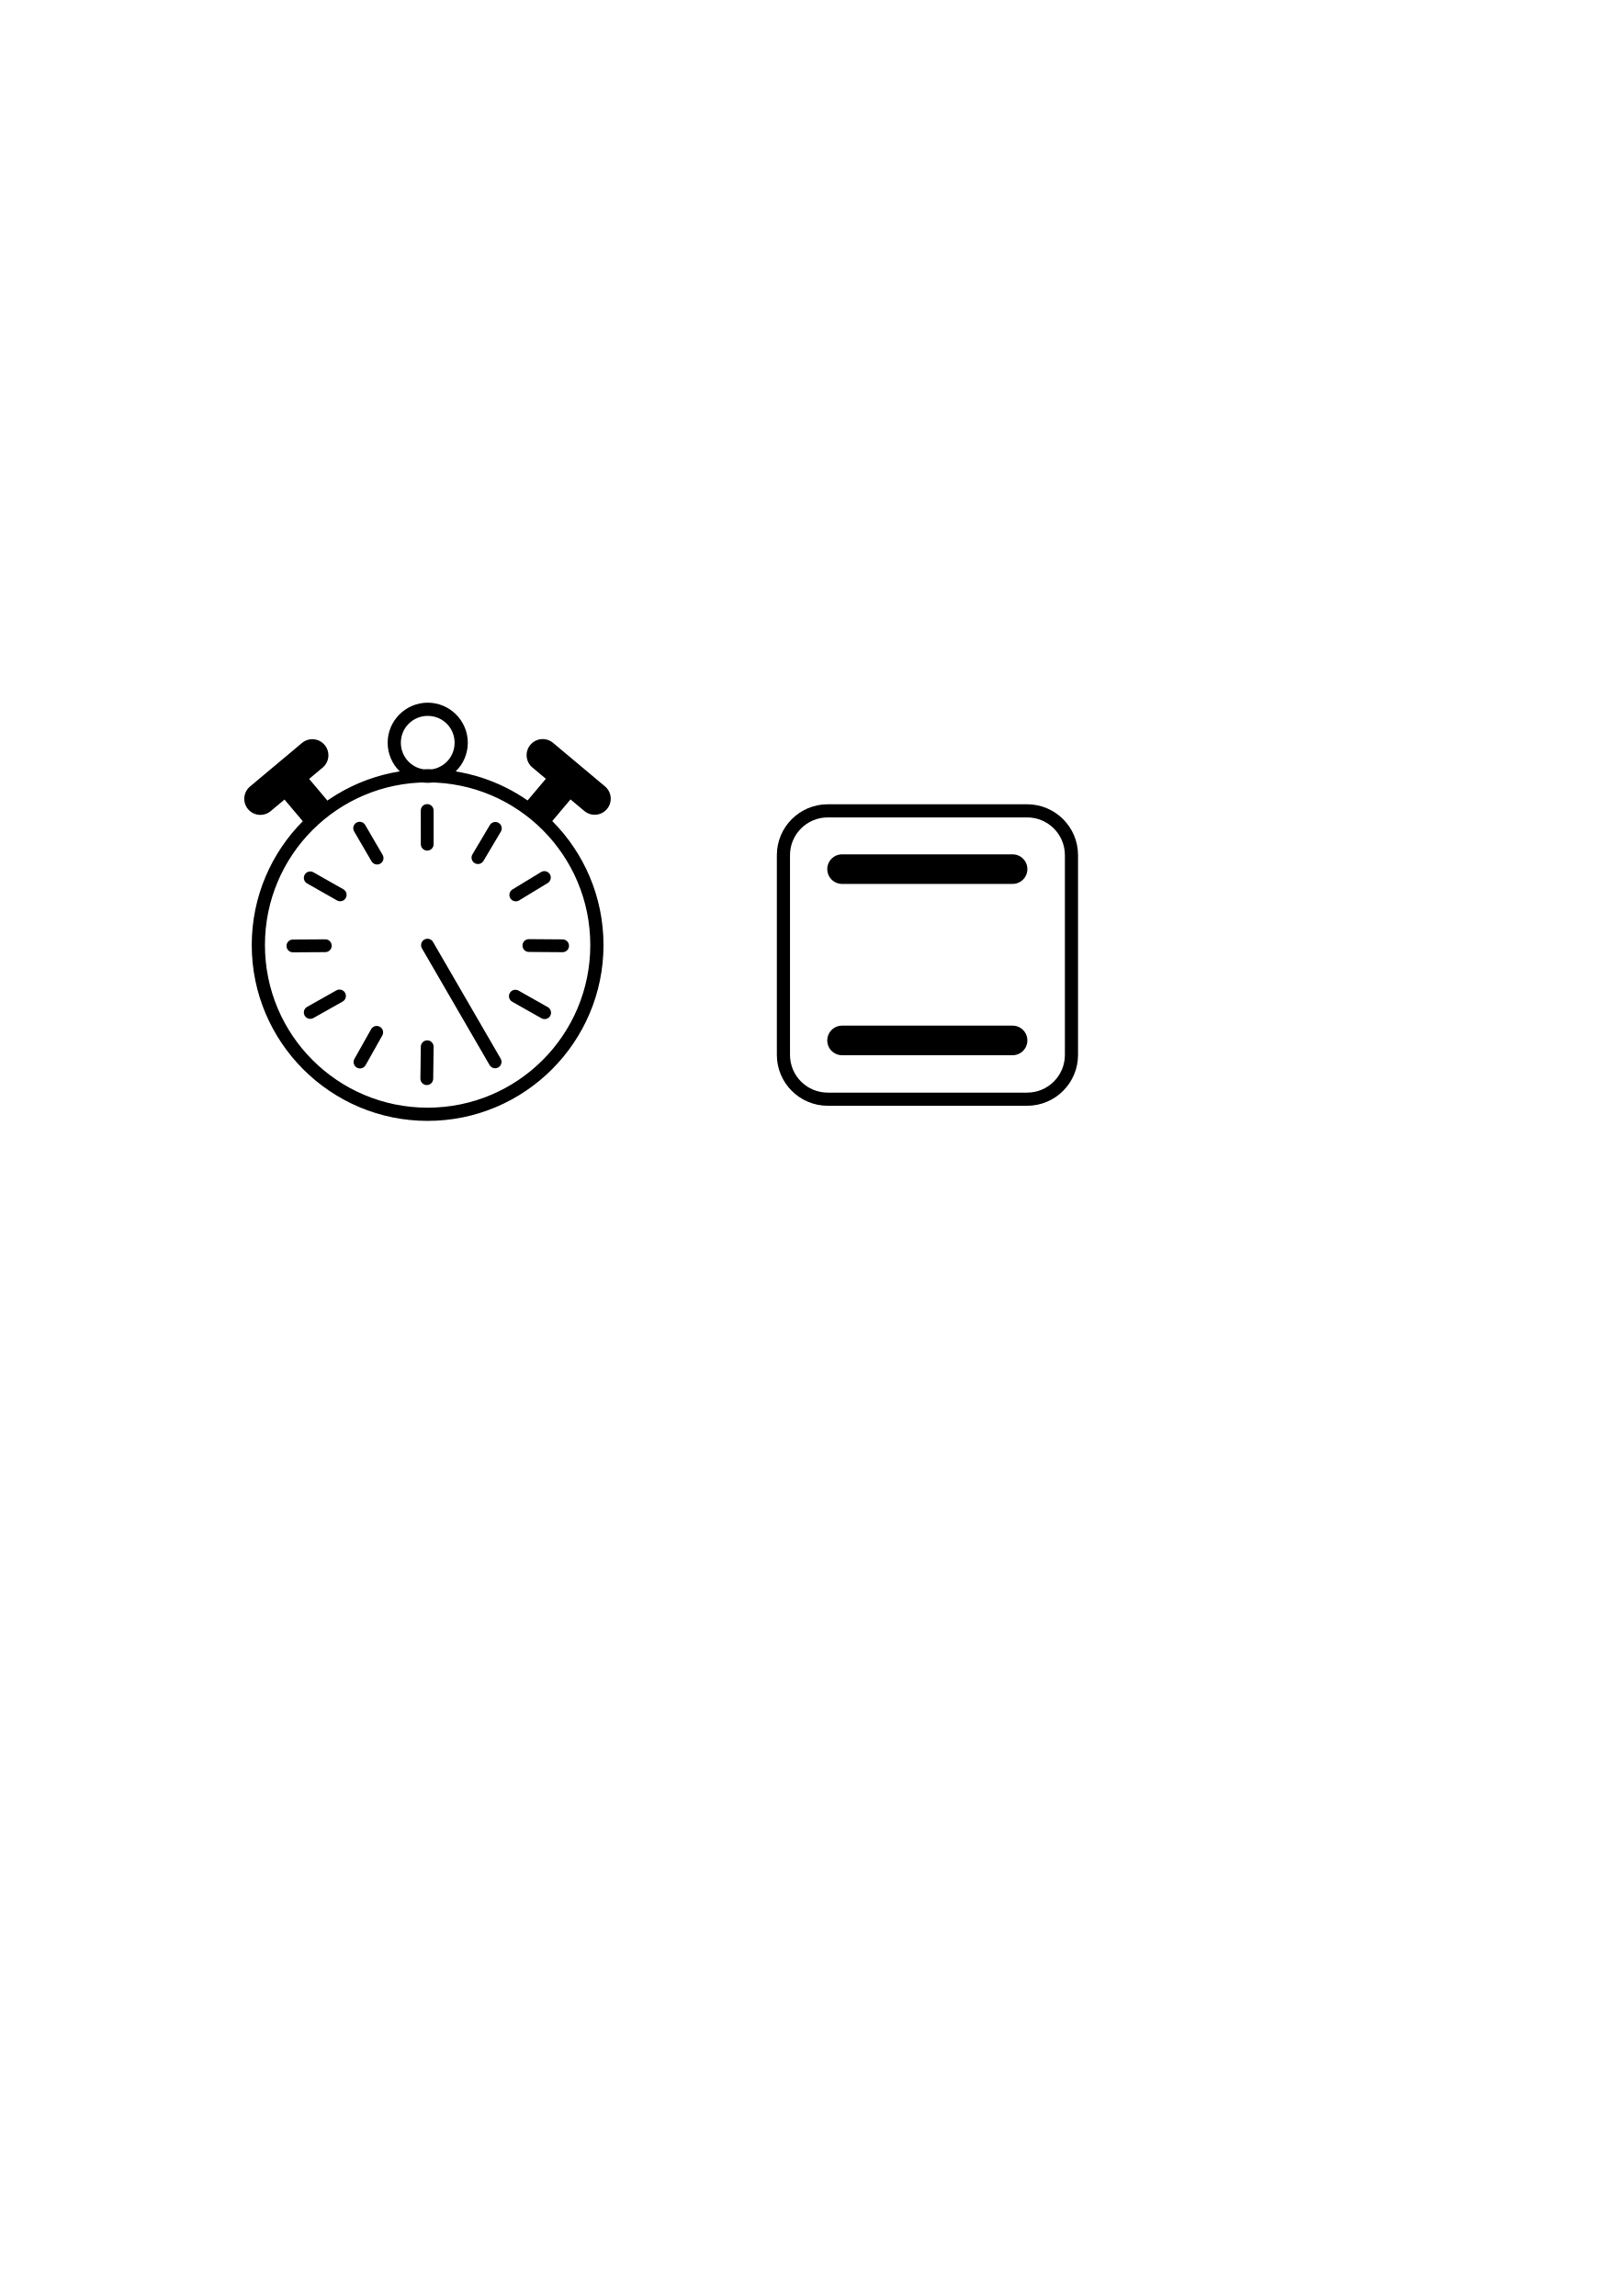
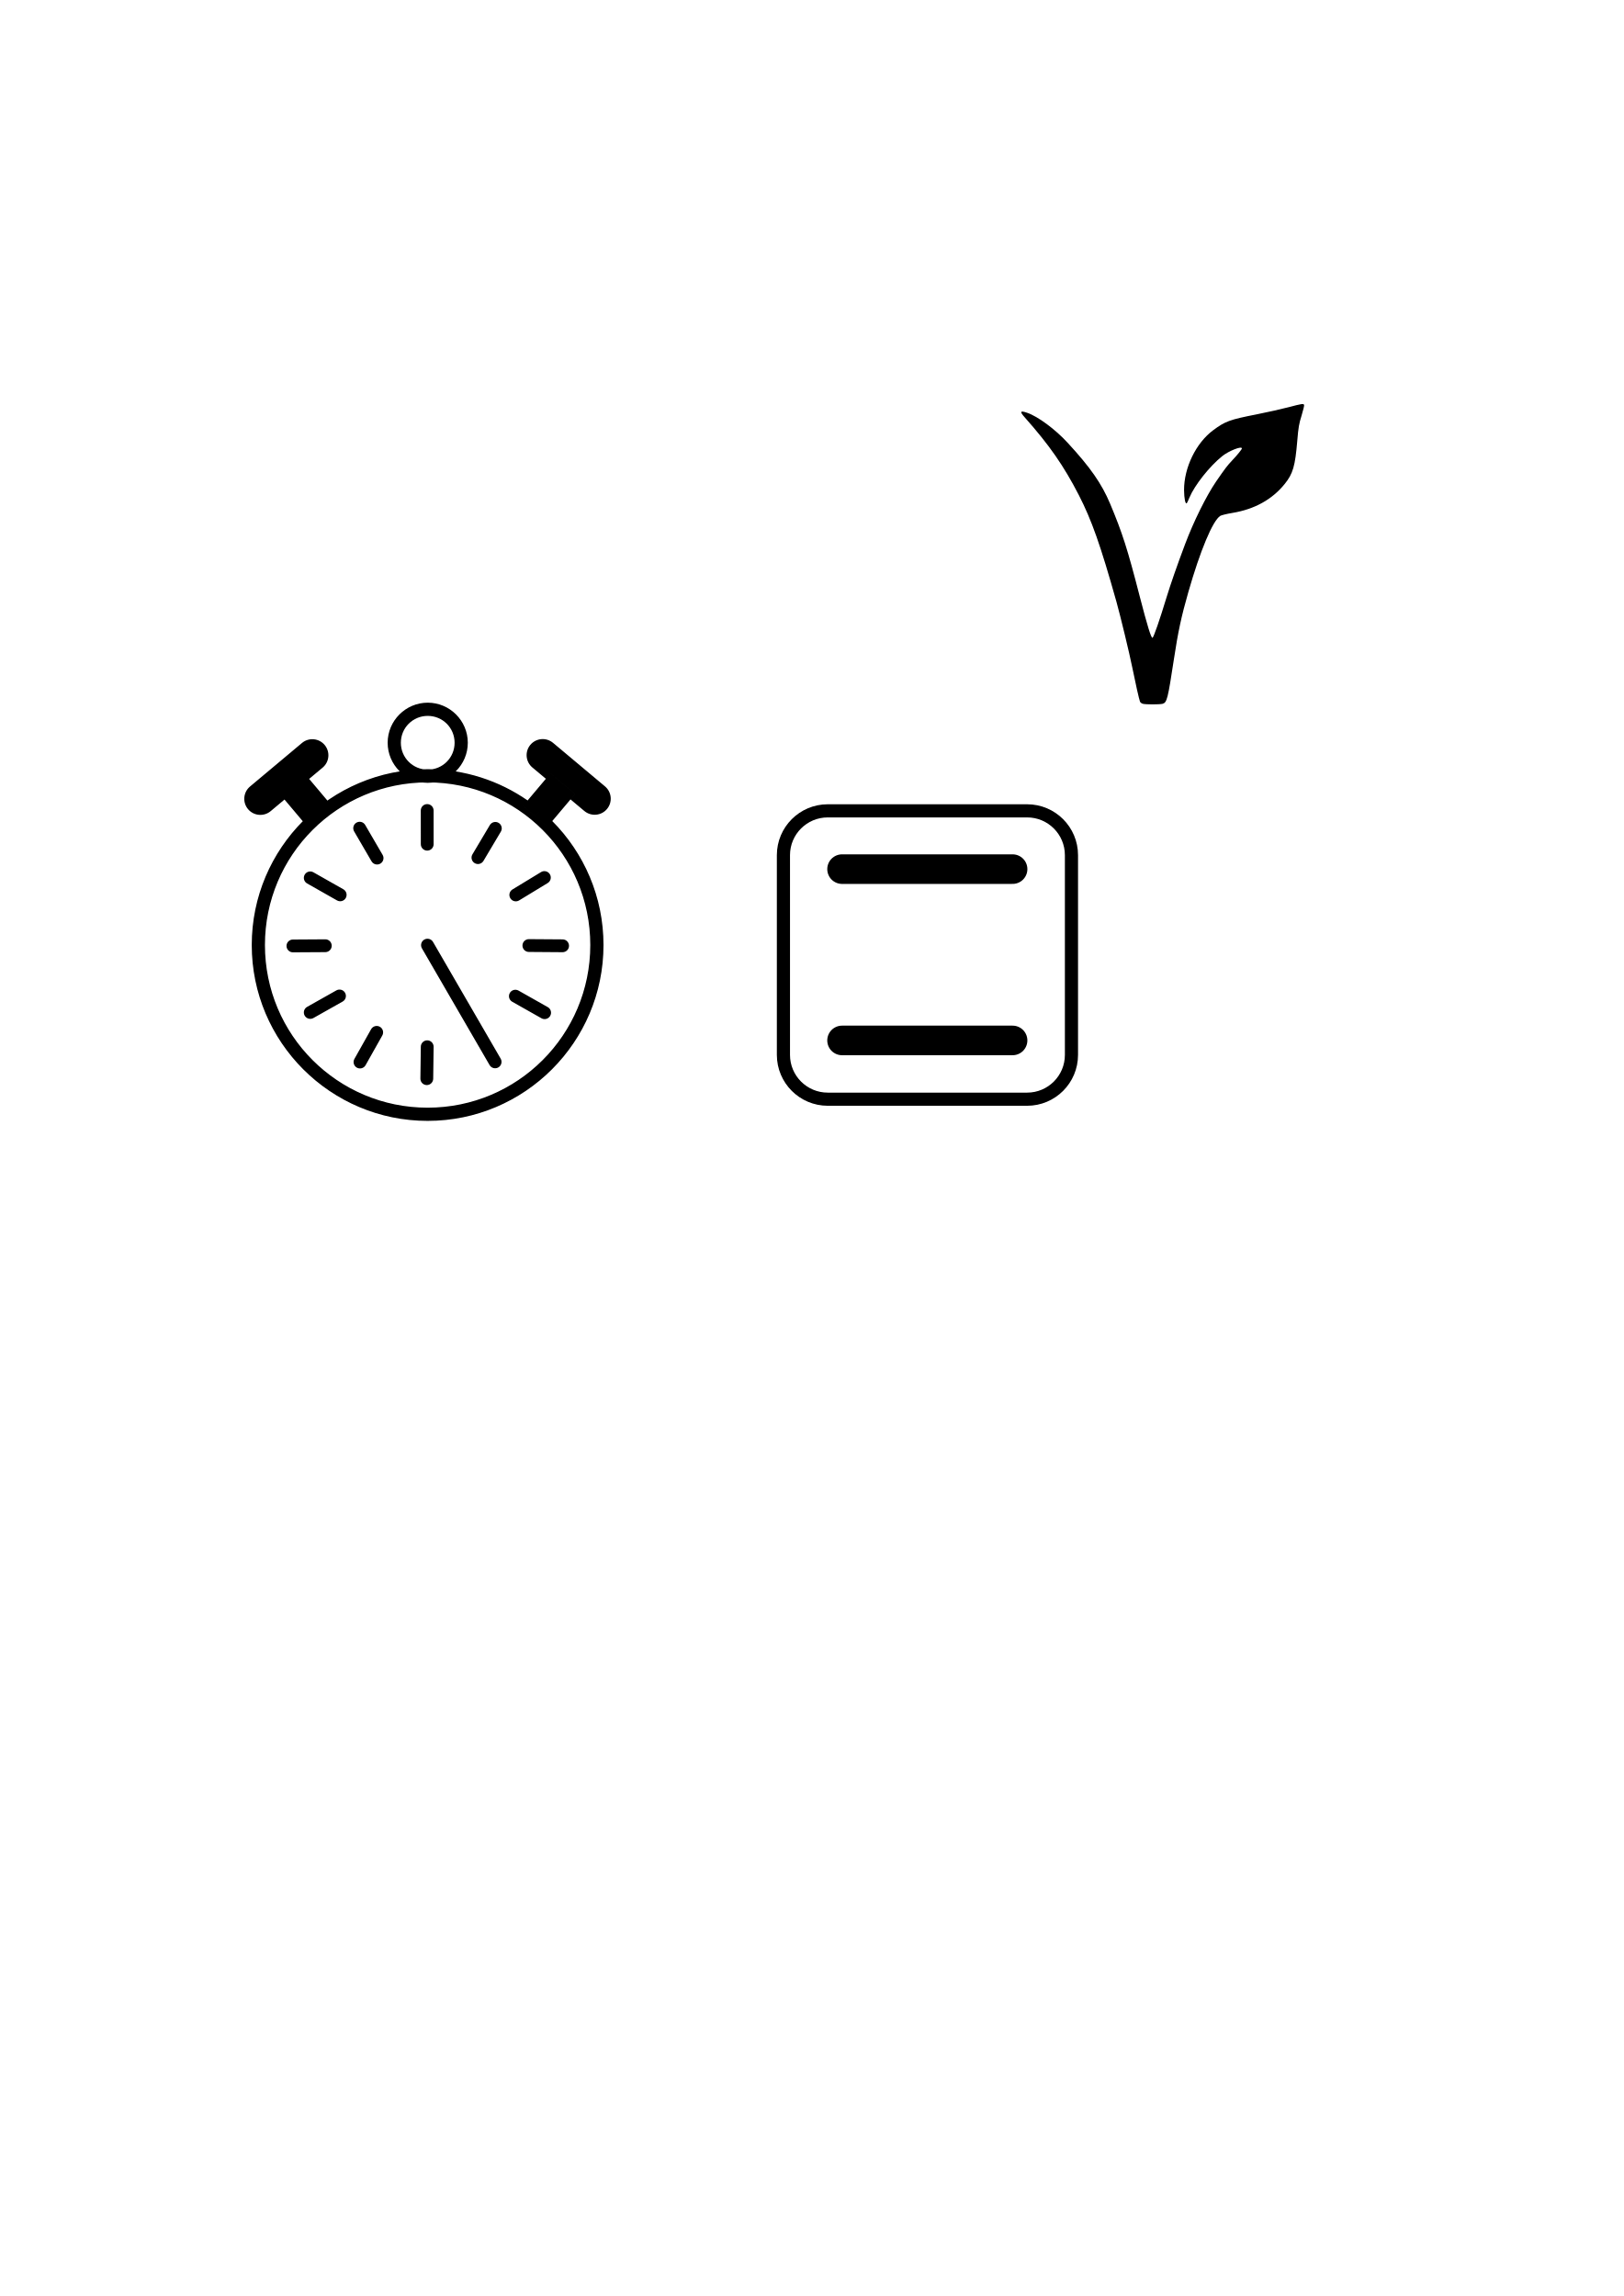
<svg xmlns="http://www.w3.org/2000/svg" width="210mm" height="297mm" viewBox="0 0 210 297" version="1.1" id="svg1">
  <defs id="defs1">
    <pattern id="EMFhbasepattern" patternUnits="userSpaceOnUse" width="6" height="6" x="0" y="0" />
  </defs>
  <g id="layer1">
    <g id="path4" />
    <g id="path4-8" />
    <g id="path4-8-7" />
    <g id="path4-9" />
    <g id="path4-1" />
    <g id="path4-2" />
    <g id="path4-5" />
    <g id="path4-3" />
    <g id="path4-54" />
    <g id="path4-6" />
    <g id="path4-60" />
    <g id="path4-24" />
    <g id="path4-47" />
    <g id="path4-0" />
    <path id="path16" style="fill:#000000;fill-opacity:1" d="m 70.006,95.612 a 2.079,2.079 0 0 0 -1.41,0.734 2.079,2.079 0 0 0 0.258,2.93 l 1.746,1.463 0.596,-0.707 3.18,2.678 -0.589,0.699 1.788,1.498 a 2.079,2.079 0 0 0 2.93,-0.258 2.079,2.079 0 0 0 -0.26,-2.927 l -6.721,-5.633 a 2.079,2.079 0 0 0 -1.518,-0.477 z m 3.78,7.797 0.589,-0.699 -1.59,-1.339 -0.592,0.703 z m -1.593,-1.335 -1.593,-1.335 -2.361,2.802 c 0.571,0.396 1.124,0.816 1.655,1.261 z m 0,0 0.592,-0.703 -1.59,-1.339 -0.596,0.707 z m 1.593,1.335 -1.593,-1.335 -2.299,2.728 c 0.532,0.446 1.045,0.913 1.534,1.405 z m -3.892,1.393 -0.662,0.787 1.589,1.34 0.608,-0.721 c -0.489,-0.492 -1.002,-0.96 -1.534,-1.405 z m 0,0 c -0.531,-0.445 -1.084,-0.865 -1.655,-1.261 l -0.596,0.707 1.589,1.34 z m -0.662,0.787 -1.589,-1.34 0.596,-0.707 c -3.674,-2.547 -8.13,-4.044 -12.934,-4.044 -12.553,0 -22.746,10.195 -22.746,22.748 0,12.553 10.193,22.746 22.746,22.746 12.553,0 22.748,-10.193 22.748,-22.746 0,-6.255 -2.532,-11.923 -6.625,-16.038 l -0.608,0.721 z m -13.927,-4.383 c 11.63,0 21.039,9.409 21.039,21.039 0,11.63 -9.409,21.039 -21.039,21.039 -11.63,0 -21.039,-9.409 -21.039,-21.039 0,-11.63 9.409,-21.039 21.039,-21.039 z m -15.918,-1.158 -3.18,2.678 3.555,4.219 3.178,-2.68 z m -1.59,1.339 3.554,4.217 m -0.774,-9.976 a 2.079,2.079 0 0 0 -1.518,0.477 l -6.721,5.633 a 2.079,2.079 0 0 0 -0.26,2.928 2.079,2.079 0 0 0 2.93,0.258 l 6.721,-5.631 a 2.079,2.079 0 0 0 0.258,-2.93 2.079,2.079 0 0 0 -1.41,-0.734 z m -0.182,2.07 -6.722,5.632 m 11.285,-1.391 m 10.363,-11.044 c -2.853,0 -5.184,2.331 -5.184,5.184 0,2.853 2.331,5.184 5.184,5.184 2.853,0 5.182,-2.331 5.182,-5.184 0,-2.853 -2.329,-5.184 -5.182,-5.184 z m 0,1.709 c 1.93,0 3.475,1.545 3.475,3.475 0,1.93 -1.545,3.477 -3.475,3.477 -1.93,0 -3.477,-1.547 -3.477,-3.477 0,-1.93 1.547,-3.475 3.477,-3.475 z m -14.787,20.232 a 0.829,0.829 0 0 0 -1.129,0.312 0.829,0.829 0 0 0 0.311,1.129 l 3.871,2.197 a 0.829,0.829 0 0 0 1.131,-0.311 0.829,0.829 0 0 0 -0.312,-1.131 z m -0.409,0.722 3.871,2.197 m -1.929,5.751 -4.189,0.027 a 0.829,0.829 0 0 0 -0.822,0.832 0.829,0.829 0 0 0 0.834,0.824 l 4.188,-0.025 a 0.829,0.829 0 0 0 0.824,-0.834 0.829,0.829 0 0 0 -0.834,-0.824 z m -4.184,0.855 4.189,-0.026 m 2.061,5.702 a 0.829,0.829 0 0 0 -0.631,0.076 l -3.783,2.133 a 0.829,0.829 0 0 0 -0.316,1.127 0.829,0.829 0 0 0 1.129,0.316 l 3.785,-2.133 a 0.829,0.829 0 0 0 0.314,-1.129 0.829,0.829 0 0 0 -0.498,-0.391 z m -4.008,2.93 3.784,-2.133 m 5.218,3.984 a 0.829,0.829 0 0 0 -1.129,0.316 l -2.16,3.842 a 0.829,0.829 0 0 0 0.316,1.129 0.829,0.829 0 0 0 1.127,-0.316 l 2.162,-3.842 a 0.829,0.829 0 0 0 -0.316,-1.129 z m -0.406,0.722 -2.161,3.842 m 8.706,-2.809 a 0.829,0.829 0 0 0 -0.84,0.818 l -0.055,4.129 a 0.829,0.829 0 0 0 0.818,0.84 0.829,0.829 0 0 0 0.838,-0.816 l 0.055,-4.131 a 0.829,0.829 0 0 0 -0.816,-0.84 z m -0.012,0.828 -0.054,4.131 m 0.3,-18.074 a 0.829,0.829 0 0 0 -0.627,0.084 0.829,0.829 0 0 0 -0.303,1.133 l 8.75,15.098 a 0.829,0.829 0 0 0 1.131,0.303 0.829,0.829 0 0 0 0.303,-1.133 l -8.75,-15.1 a 0.829,0.829 0 0 0 -0.504,-0.385 z m -0.212,0.801 8.749,15.099 m 3.026,-9.22 a 0.829,0.829 0 0 0 -1.129,0.314 0.829,0.829 0 0 0 0.314,1.129 l 3.783,2.139 a 0.829,0.829 0 0 0 1.129,-0.314 0.829,0.829 0 0 0 -0.312,-1.129 z m -0.407,0.721 3.784,2.139 m -2.031,-9.515 a 0.829,0.829 0 0 0 -0.836,0.822 0.829,0.829 0 0 0 0.822,0.834 l 4.363,0.033 a 0.829,0.829 0 0 0 0.834,-0.822 0.829,0.829 0 0 0 -0.822,-0.836 z m -0.007,0.828 4.362,0.032 m -2.788,-9.536 -3.697,2.248 a 0.829,0.829 0 0 0 -0.277,1.139 0.829,0.829 0 0 0 1.139,0.279 l 3.697,-2.248 a 0.829,0.829 0 0 0 0.277,-1.139 0.829,0.829 0 0 0 -1.139,-0.279 z m -3.267,2.957 3.698,-2.248 m -6.548,-7.166 a 0.829,0.829 0 0 0 -0.508,0.381 l -2.248,3.783 a 0.829,0.829 0 0 0 0.289,1.137 0.829,0.829 0 0 0 1.137,-0.291 l 2.248,-3.783 a 0.829,0.829 0 0 0 -0.291,-1.137 0.829,0.829 0 0 0 -0.627,-0.09 z m 0.205,0.803 -2.248,3.784 m -6.566,-6.922 a 0.829,0.829 0 0 0 -0.828,0.828 l 0.004,4.361 a 0.829,0.829 0 0 0 0.828,0.828 0.829,0.829 0 0 0 0.828,-0.828 l -0.002,-4.361 a 0.829,0.829 0 0 0 -0.83,-0.828 z m 10e-4,0.828 0.003,4.362 m -8.526,-2.877 a 0.829,0.829 0 0 0 -0.629,0.086 0.829,0.829 0 0 0 -0.299,1.133 l 2.254,3.871 a 0.829,0.829 0 0 0 1.133,0.299 0.829,0.829 0 0 0 0.299,-1.133 l -2.254,-3.871 a 0.829,0.829 0 0 0 -0.504,-0.385 z m -0.212,0.802 2.255,3.871" />
    <rect style="fill:none;stroke:#000000;stroke-width:1.7;stroke-linecap:round;stroke-linejoin:round;stroke-dasharray:none;stroke-opacity:1" id="rect1" width="37.252" height="37.3" x="101.324" y="104.887" ry="5.732" />
    <path style="fill:none;stroke:#000000;stroke-width:3.827;stroke-linecap:round;stroke-linejoin:round;stroke-dasharray:none;stroke-opacity:1" d="m 108.907,112.426 22.054,0" id="path1" />
    <path style="fill:none;stroke:#000000;stroke-width:3.827;stroke-linecap:round;stroke-linejoin:round;stroke-dasharray:none;stroke-opacity:1" d="m 108.906,134.585 h 22.054" id="path1-5" />
+     <g transform="matrix(0.01093546,0,0,-0.01093546,131.7493,91.50049)" style="fill:#000000;stroke:none;fill-opacity:1" id="g2">
+       <path d="m 3190,3550 c -80,-21 -249,-59 -375,-84 -321,-63 -372,-82 -515,-188 -203,-151 -345,-443 -344,-708 1,-101 16,-173 33,-154 4,5 18,34 30,64 61,147 238,371 389,492 77,62 232,123 232,91 0,-11 -53,-77 -116,-143 -59,-63 -79,-89 -190,-250 -115,-169 -265,-471 -366,-740 -98,-261 -170,-469 -218,-625 -81,-267 -154,-478 -167,-482 -16,-6 -60,137 -152,492 -143,556 -204,747 -350,1095 -100,237 -232,427 -500,718 -147,161 -356,315 -482,357 -82,28 -89,14 -27,-55 292,-329 461,-573 640,-920 151,-295 255,-588 444,-1260 48,-172 154,-610 188,-780 38,-189 80,-374 91,-403 4,-9 19,-21 34,-25 34,-9 198,-9 233,0 52,15 62,56 134,528 48,319 89,510 171,795 139,486 287,842 377,900 13,8 77,24 144,35 260,43 469,158 617,341 99,122 125,212 150,512 13,159 21,204 51,299 19,62 32,118 30,125 -7,18 -23,16 -186,-27 z" style="fill:#000000;fill-opacity:1" id="path1-9" />
+     </g>
  </g>
</svg>
